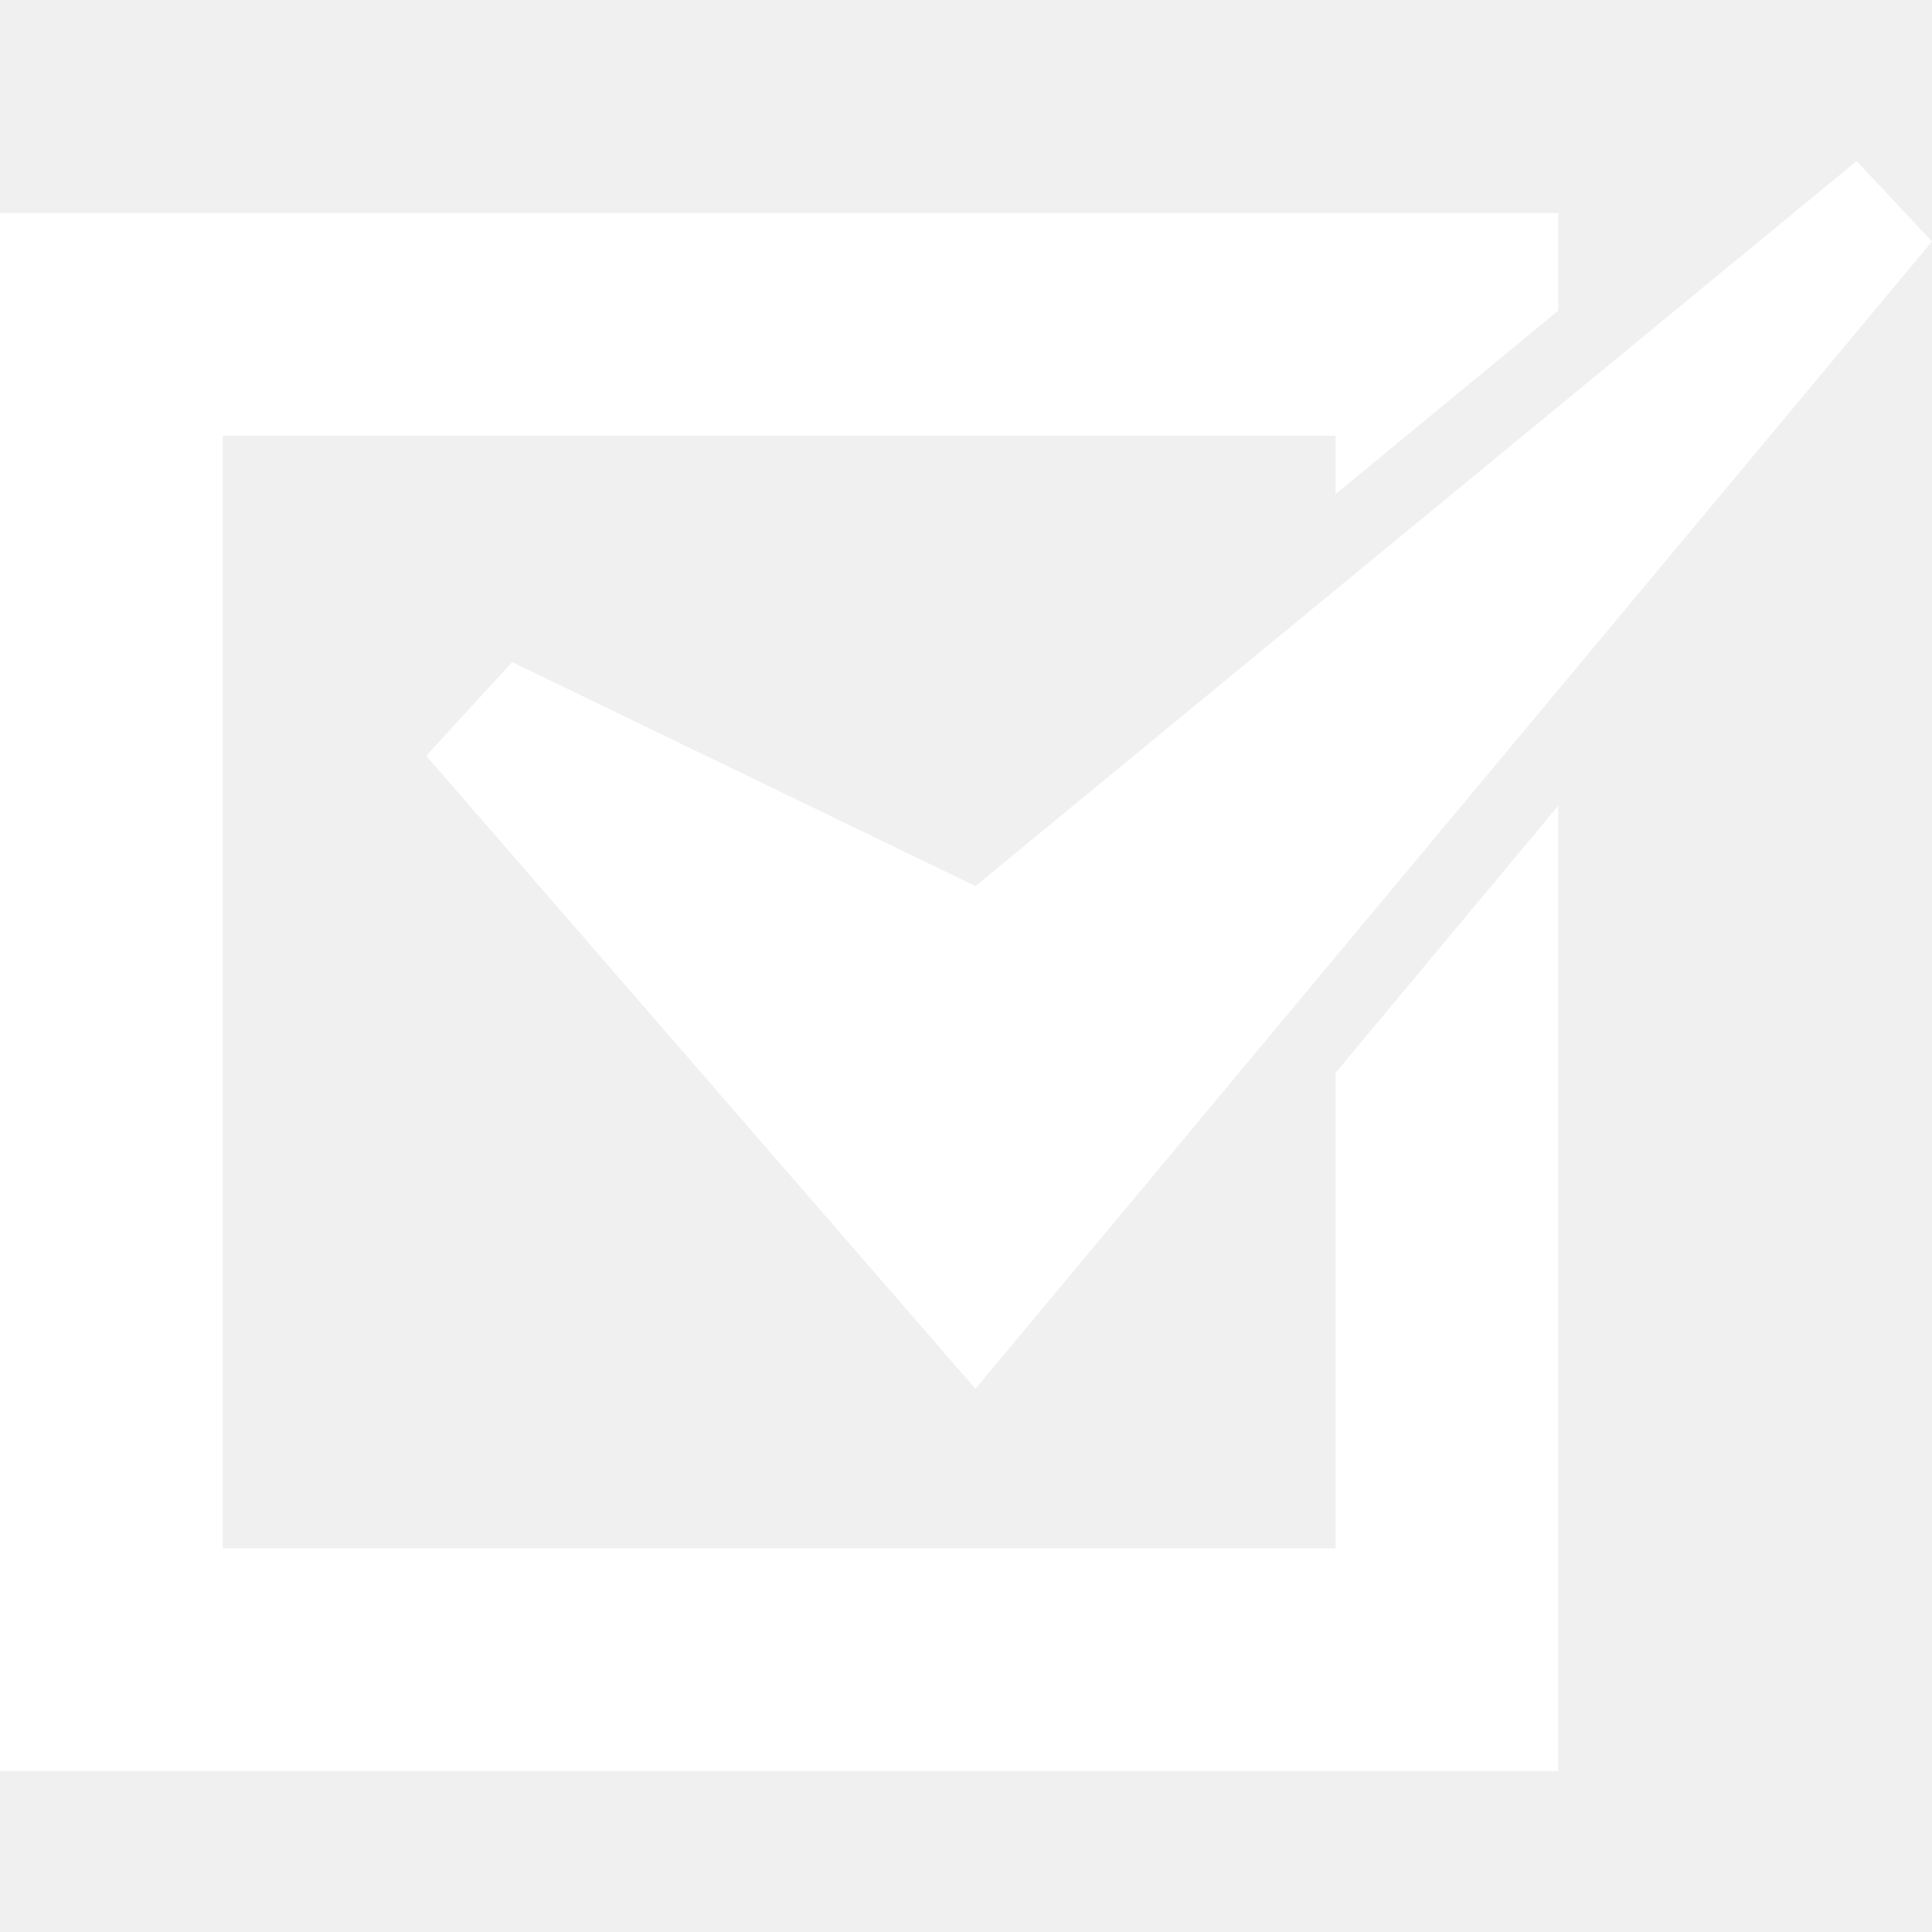
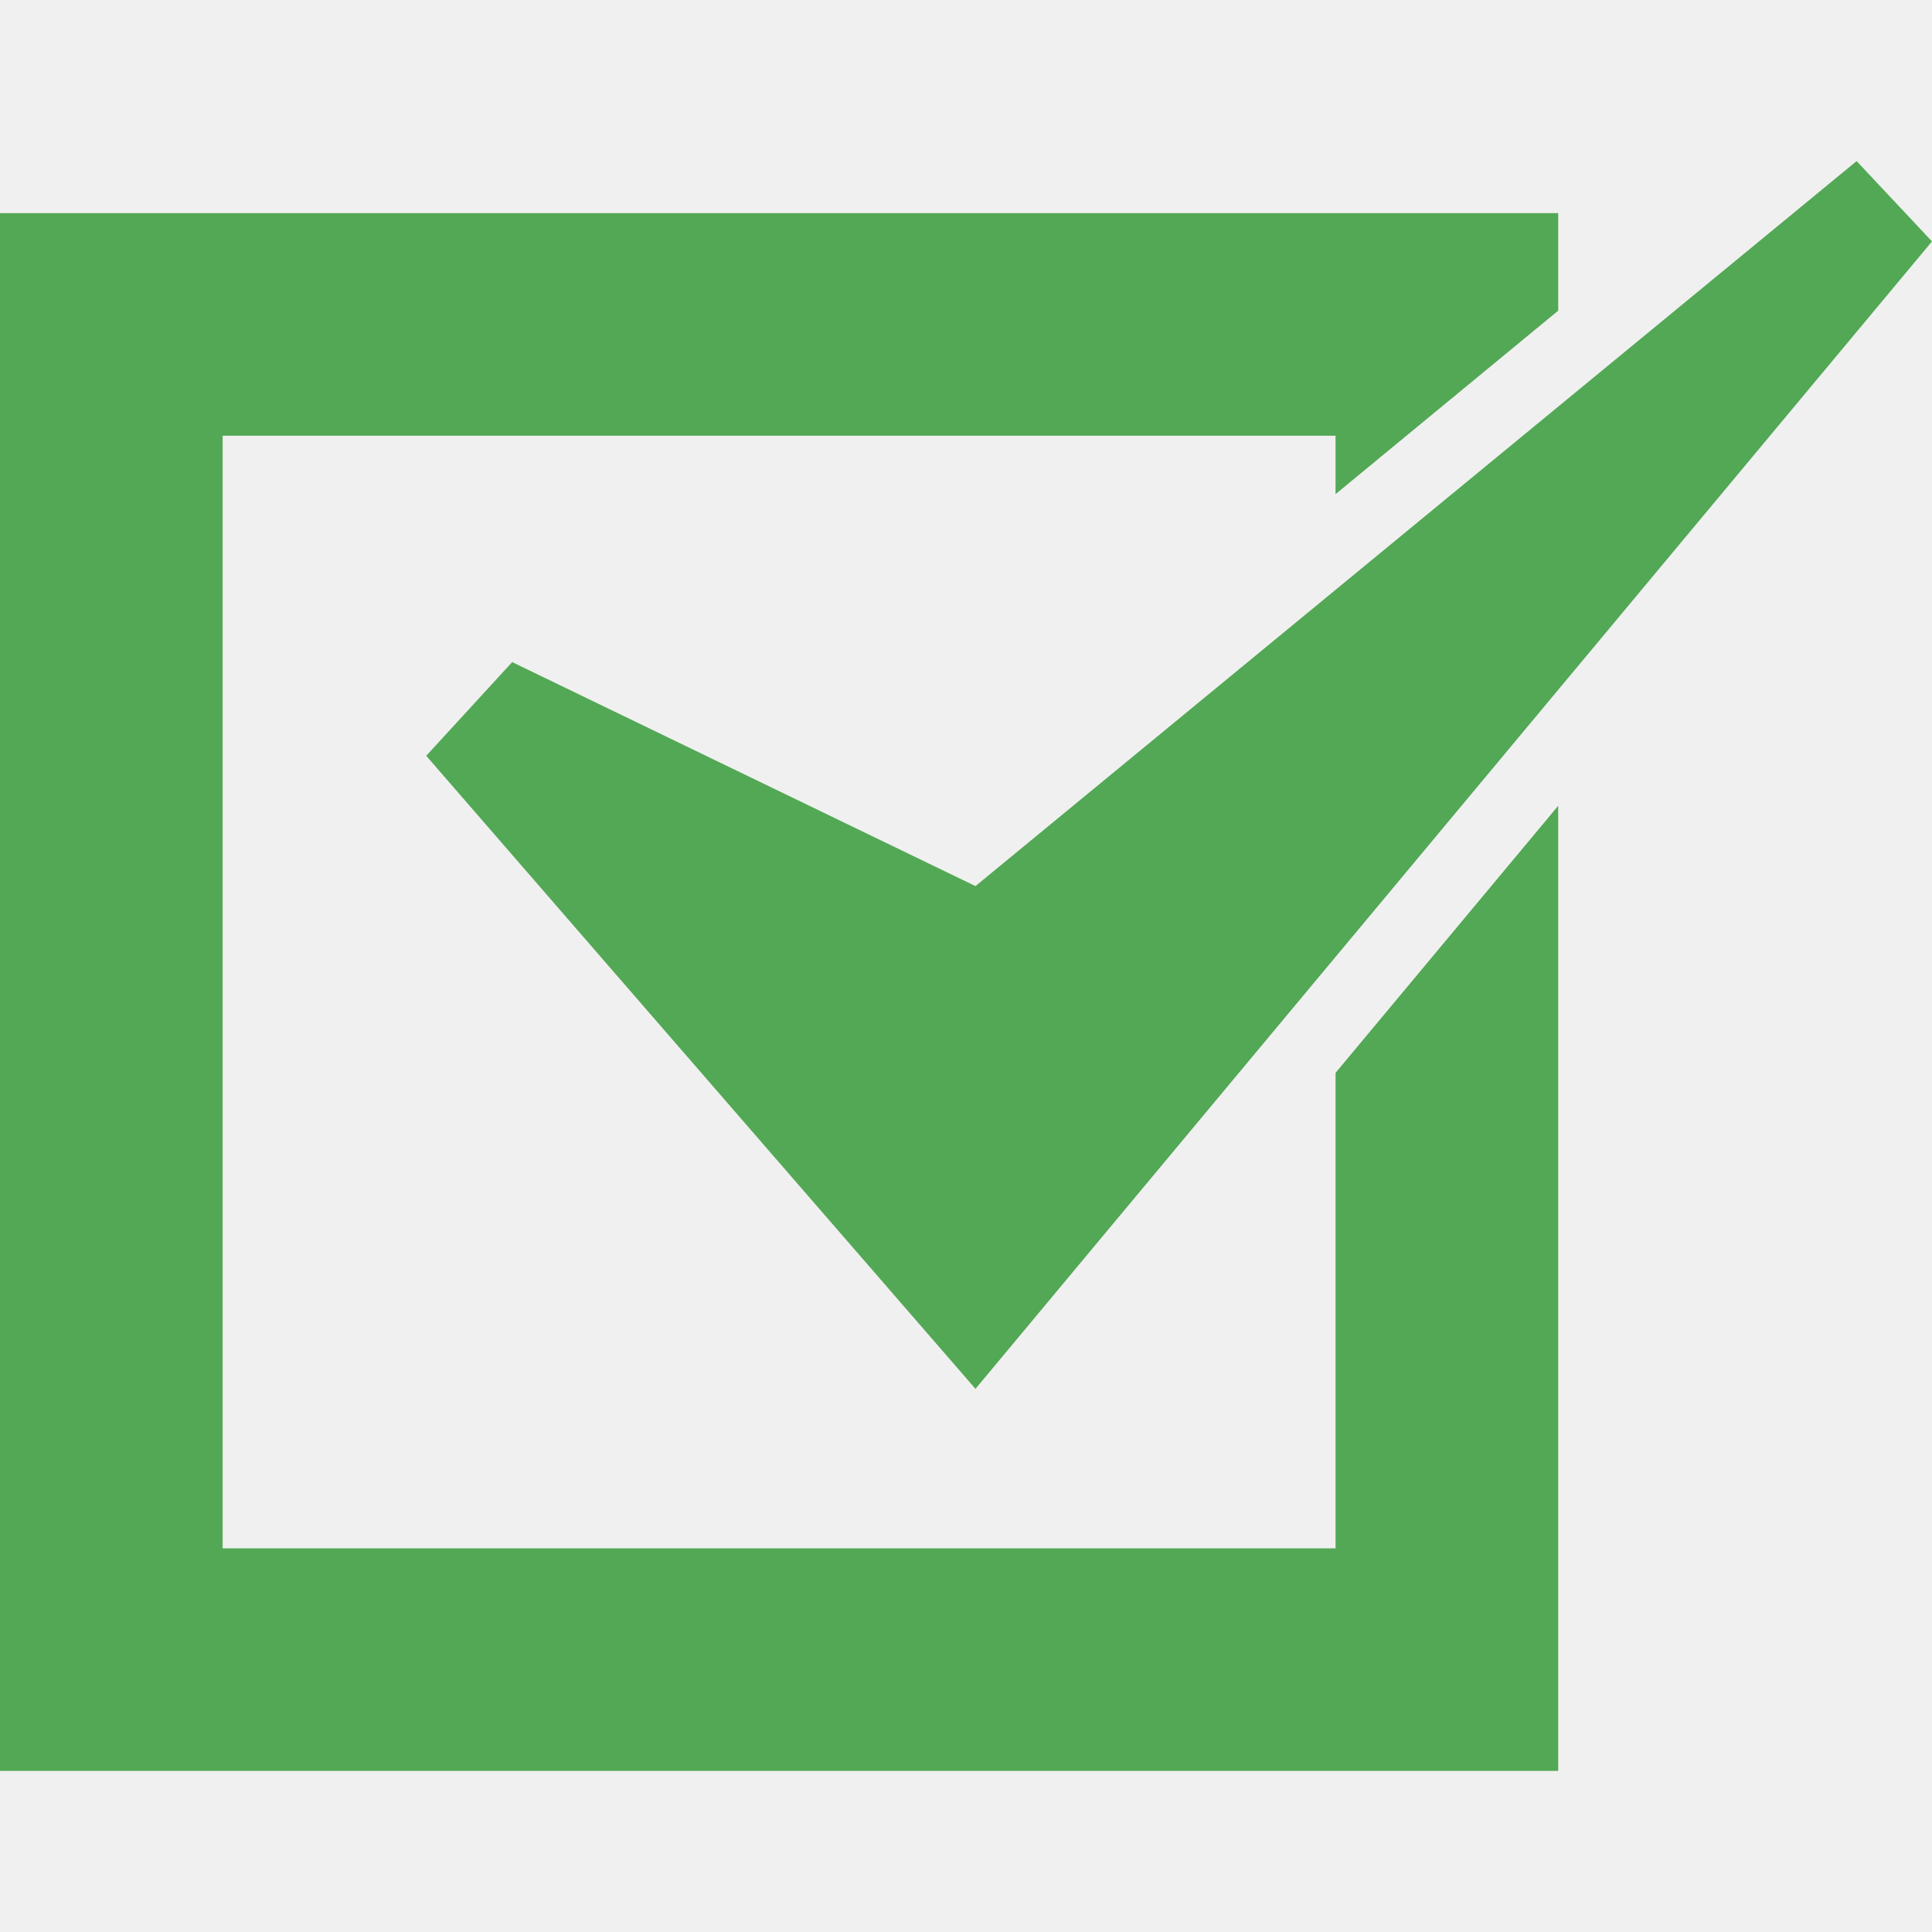
<svg xmlns="http://www.w3.org/2000/svg" version="1.1" id="Capa_1" x="0px" y="0px" width="50px" height="50px" viewBox="0 0 50 50" style="enable-background:new 0 0 50 50;" xml:space="preserve">
  <g>
    <g>
-       <polygon fill="#FFFFFF" points="34.564,40.07 5.762,40.07 5.762,11.276 34.564,11.276 34.564,12.788 40.326,8.04 40.326,5.516 0,5.516 0,45.831     40.326,45.831 40.326,20.854 34.564,27.765   " />
-       <polygon fill="#FFFFFF" points="13.255,17.135 11.031,19.56 25.245,35.943 50,6.248 48.049,4.169 25.245,22.932   " />
+       <polygon fill="#53A855" points="34.564,40.07 5.762,40.07 5.762,11.276 34.564,11.276 34.564,12.788 40.326,8.04 40.326,5.516 0,5.516 0,45.831    40.326,45.831 40.326,20.854 34.564,27.765   " />
+       <polygon fill="#53A855" points="13.255,17.135 11.031,19.56 25.245,35.943 50,6.248 48.049,4.169 25.245,22.932   " />
    </g>
  </g>
  <g>
</g>
  <g>
</g>
  <g>
</g>
  <g>
</g>
  <g>
</g>
  <g>
</g>
  <g>
</g>
  <g>
</g>
  <g>
</g>
  <g>
</g>
  <g>
</g>
  <g>
</g>
  <g>
</g>
  <g>
</g>
  <g>
</g>
</svg>
